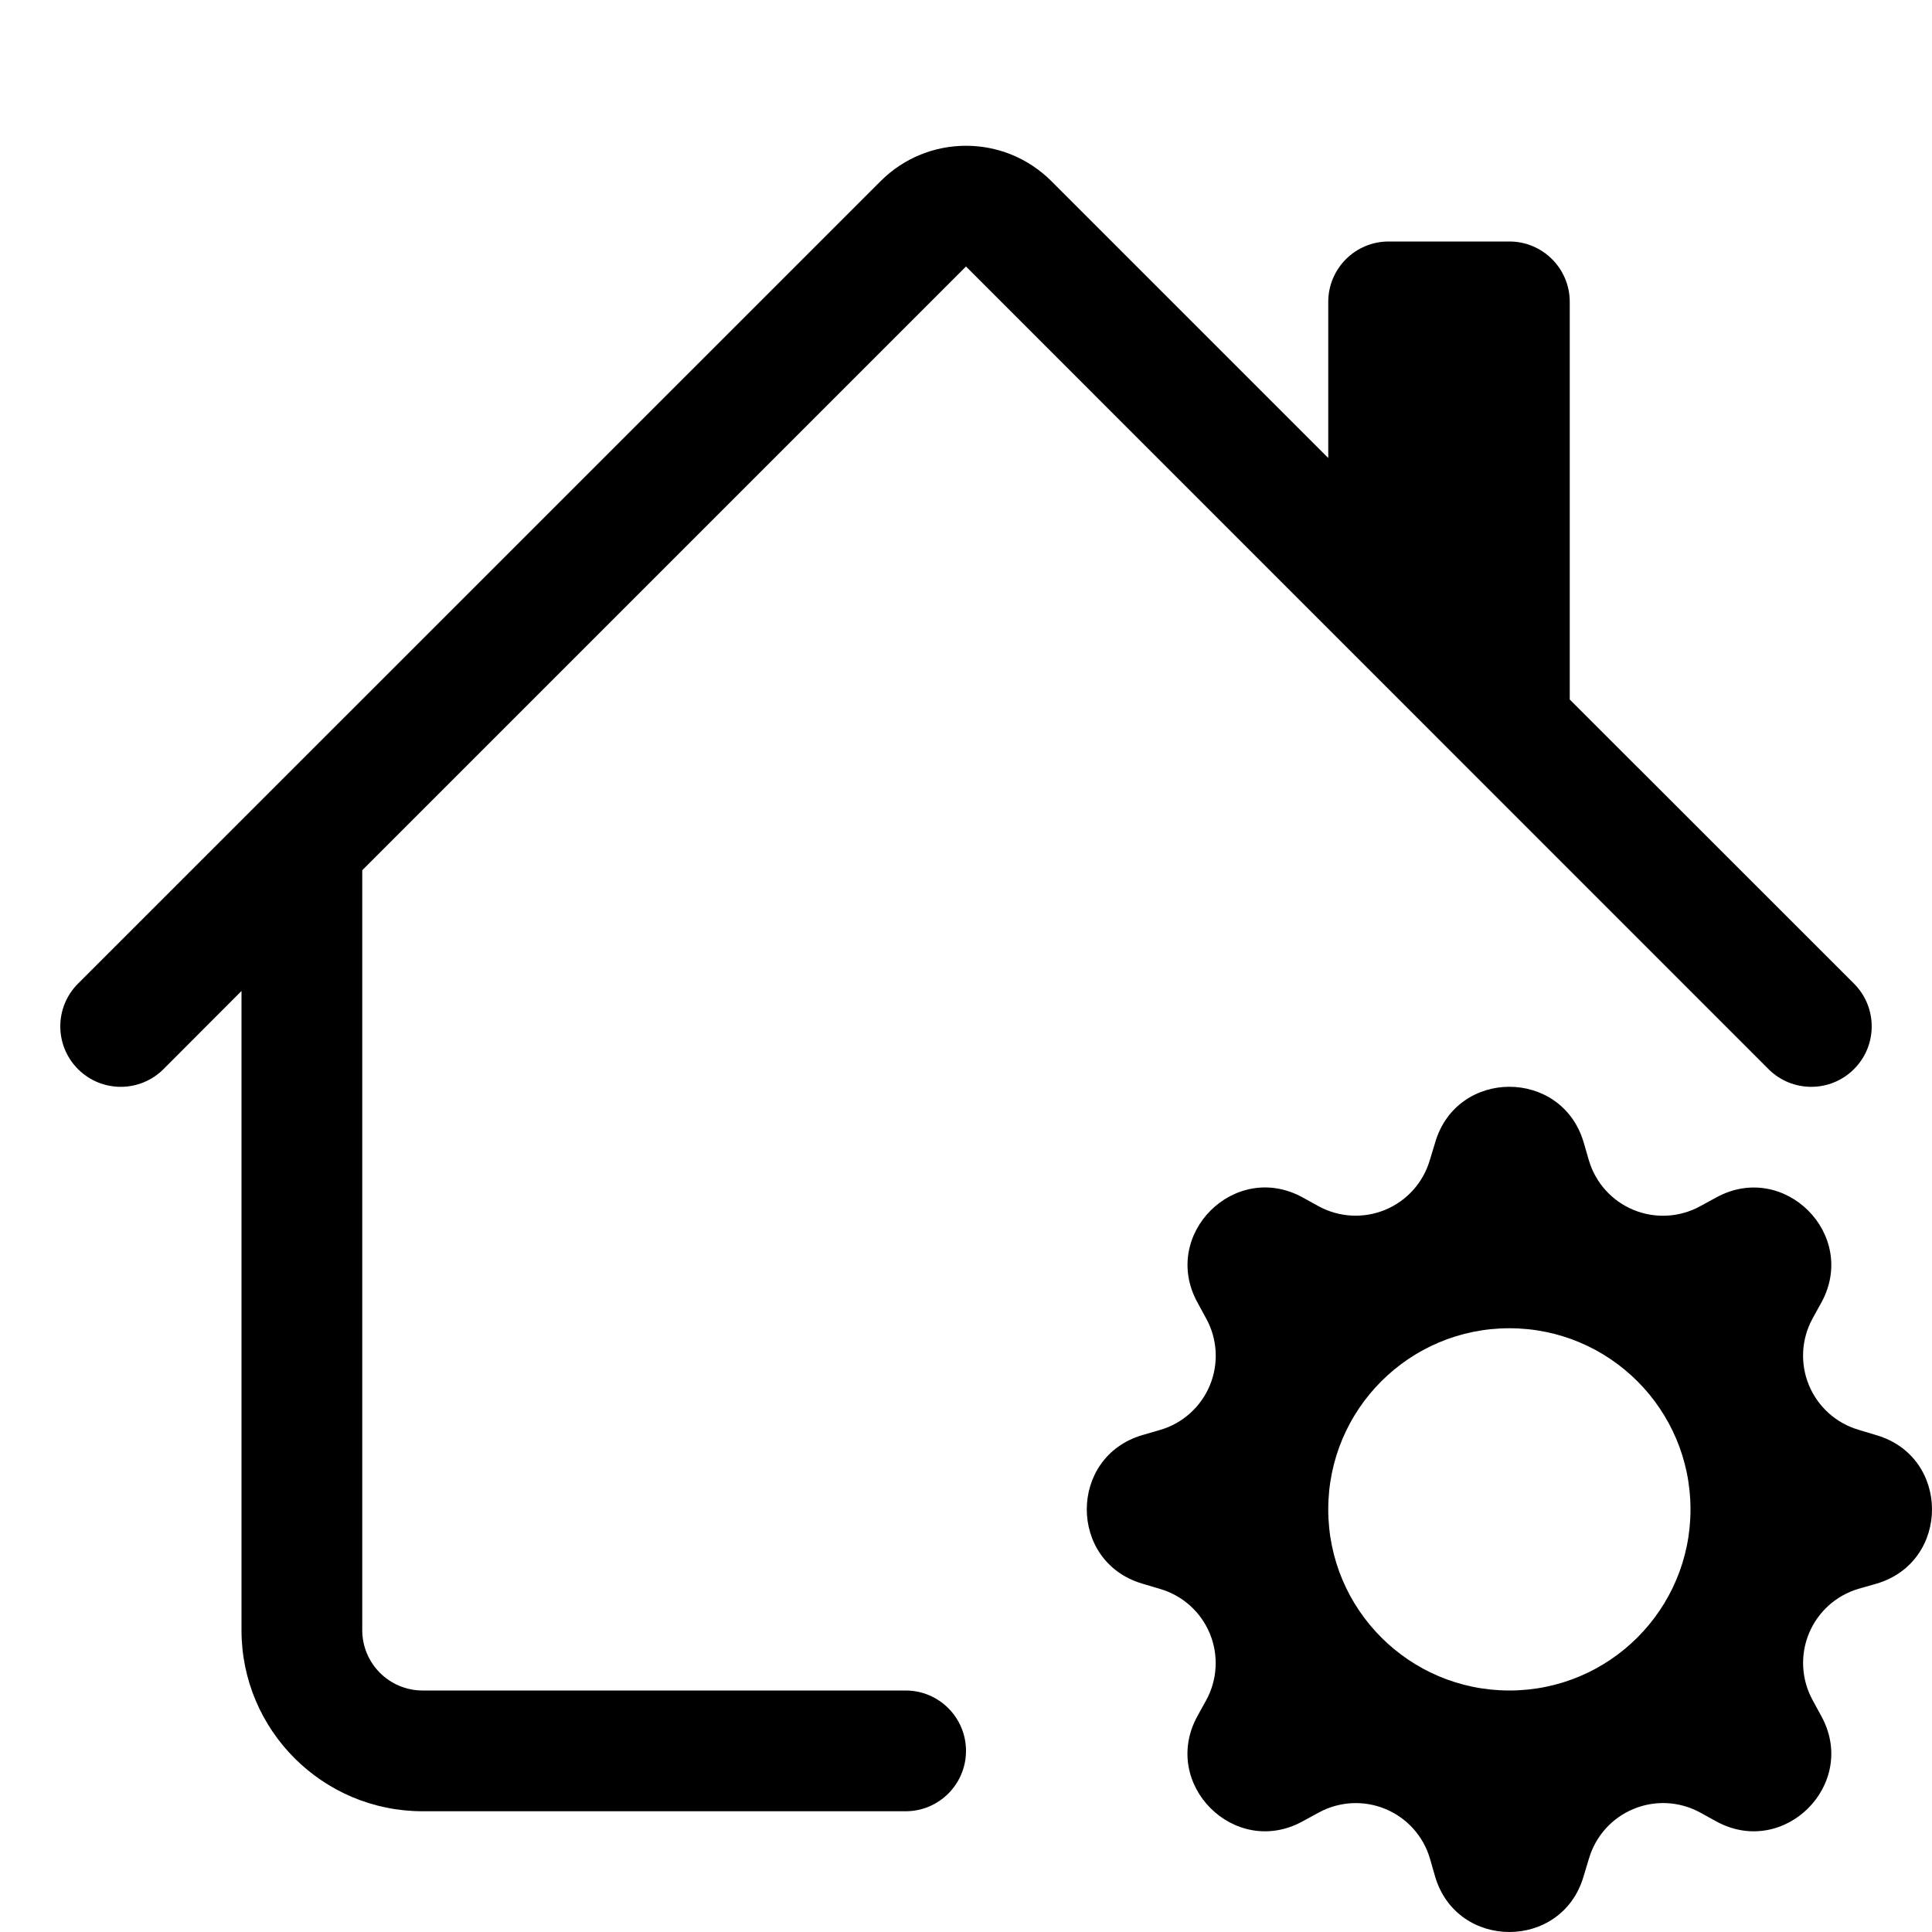
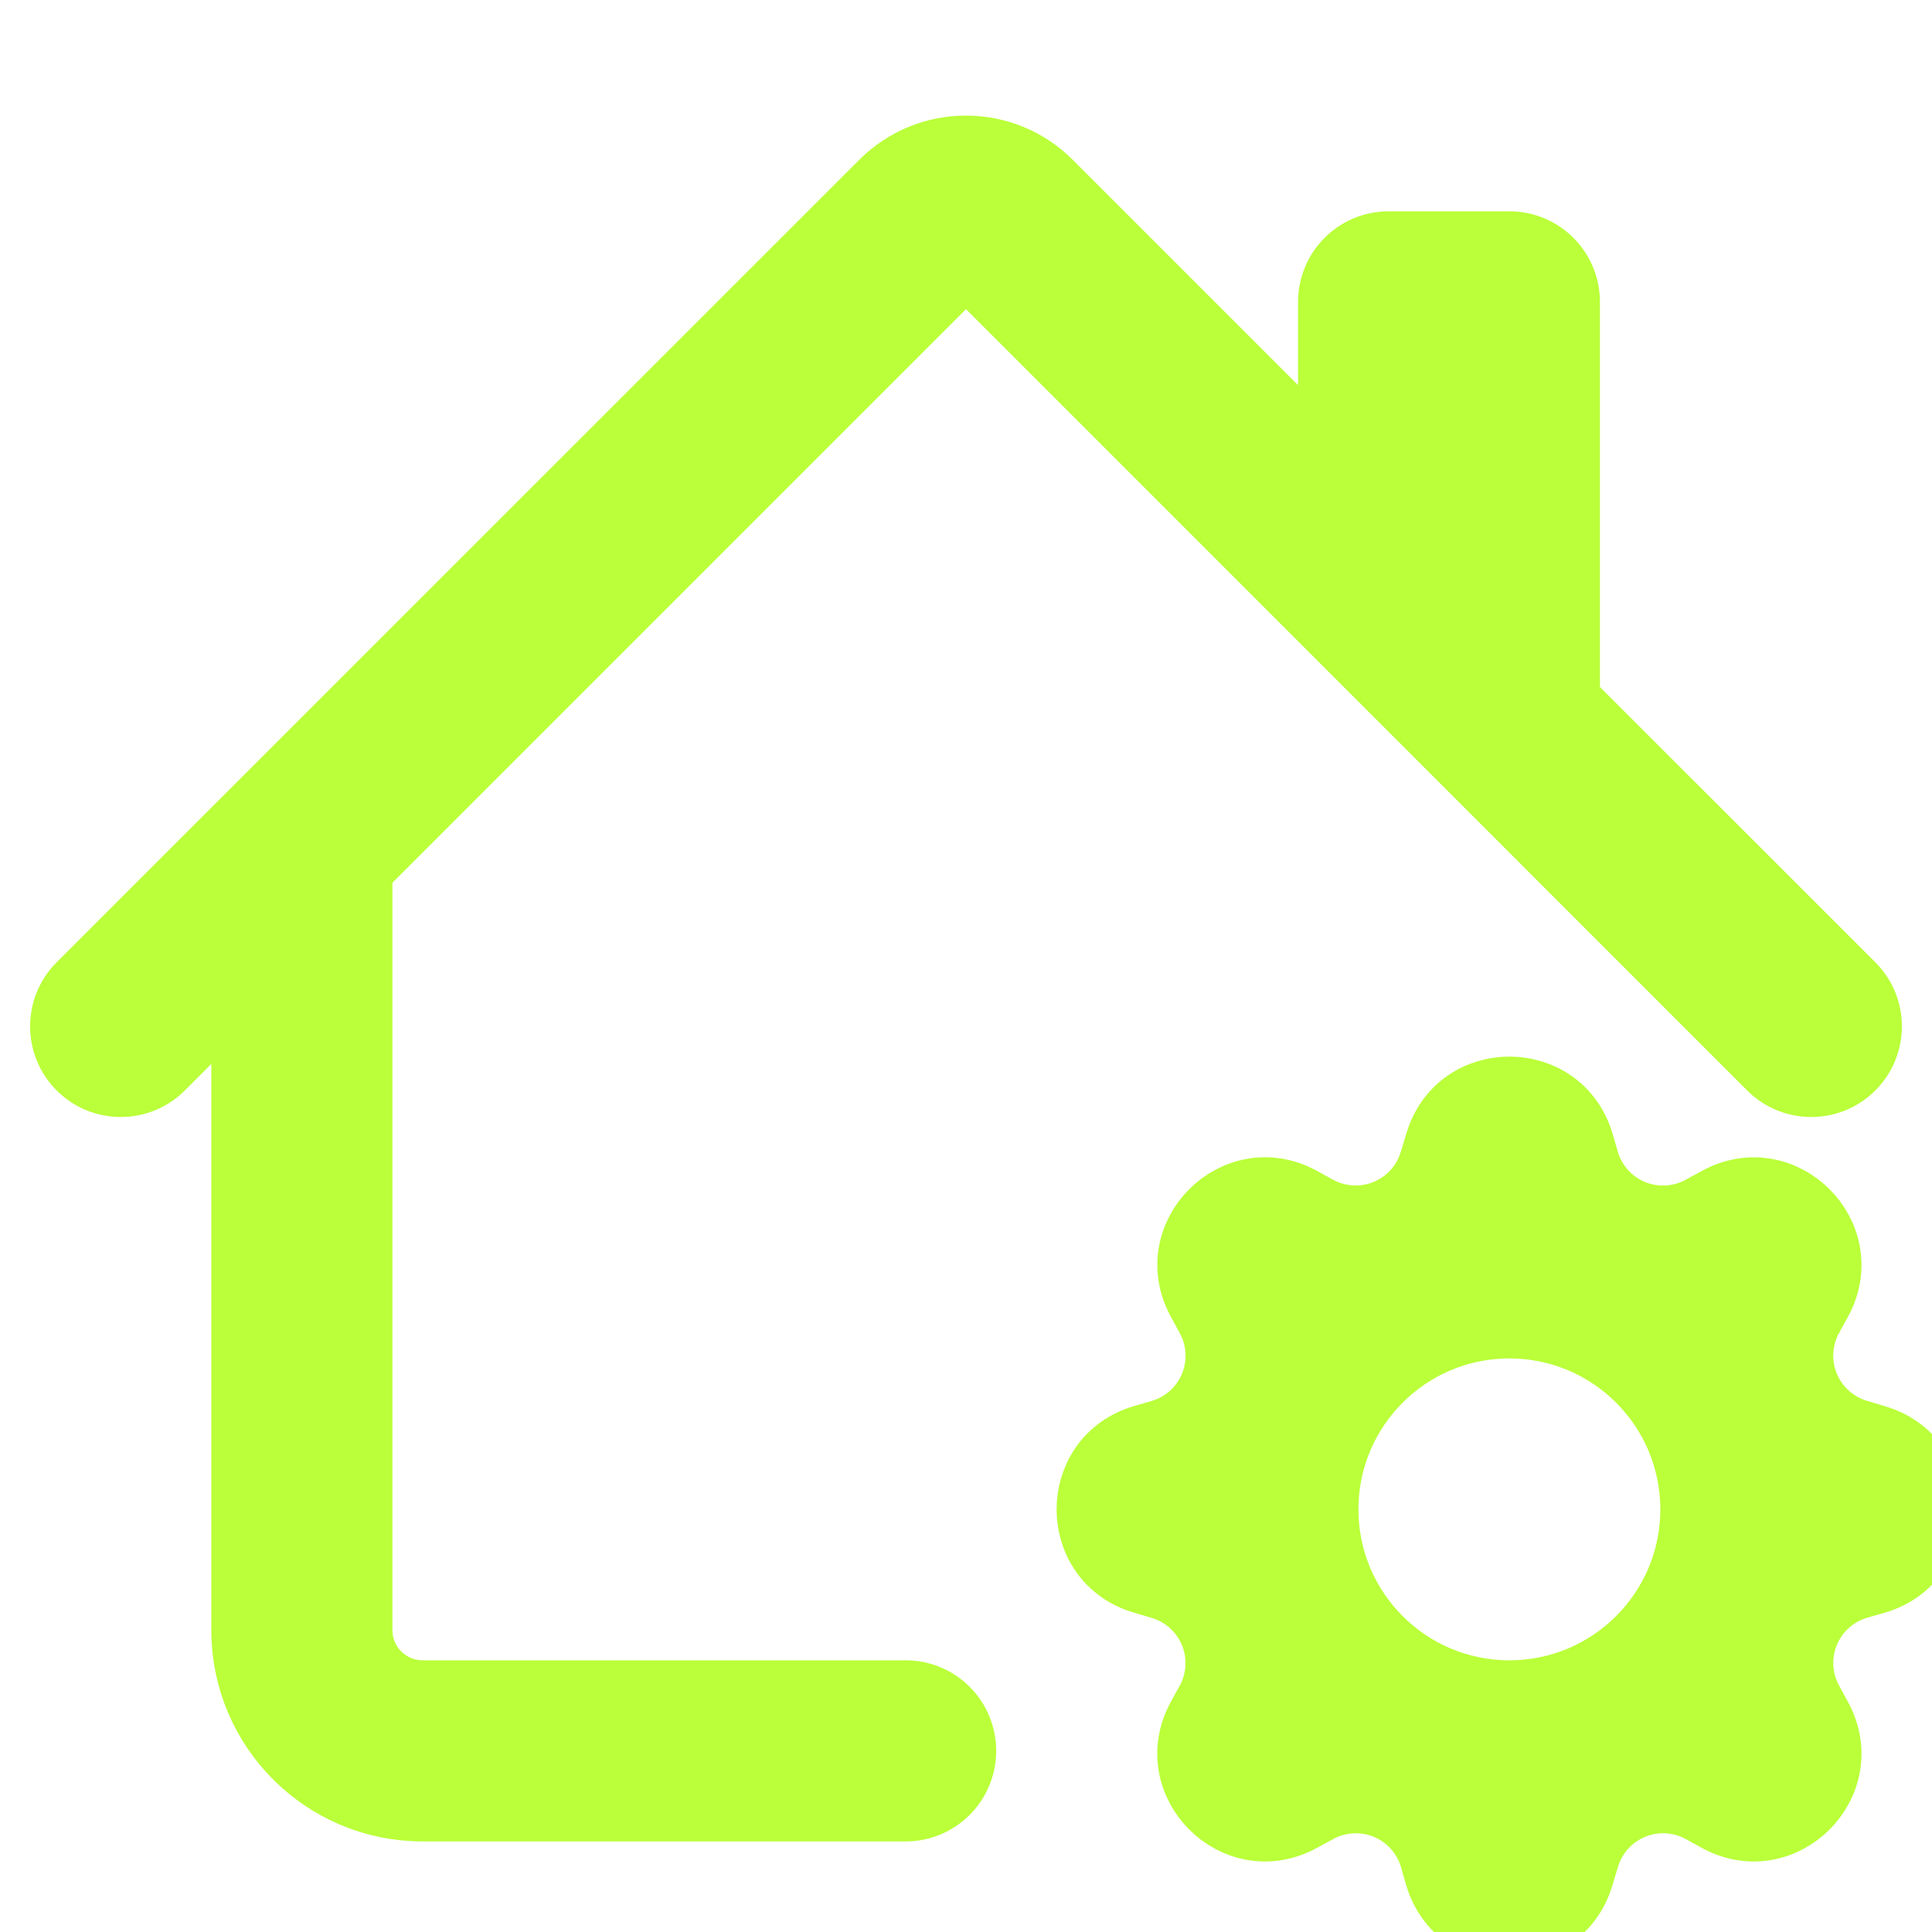
- <svg xmlns="http://www.w3.org/2000/svg" width="16" height="16" fill="currentColor" class="bi bi-house-gear" viewBox="0 0 16 16">
+ <svg xmlns="http://www.w3.org/2000/svg" width="16" height="16" fill="#baff39" class="bi bi-house-gear" viewBox="0 0 16 16" stroke="#baff39" stroke-width="0.5">
  <path d="M7.293 1.5a1 1 0 0 1 1.414 0L11 3.793V2.5a.5.5 0 0 1 .5-.5h1a.5.5 0 0 1 .5.5v3.293l2.354 2.353a.5.5 0 0 1-.708.708L8 2.207l-5 5V13.5a.5.5 0 0 0 .5.5h4a.5.5 0 0 1 0 1h-4A1.5 1.5 0 0 1 2 13.5V8.207l-.646.647a.5.5 0 1 1-.708-.708z" />
  <path d="M11.886 9.46c.18-.613 1.048-.613 1.229 0l.043.148a.64.64 0 0 0 .921.382l.136-.074c.561-.306 1.175.308.87.869l-.075.136a.64.64 0 0 0 .382.92l.149.045c.612.18.612 1.048 0 1.229l-.15.043a.64.64 0 0 0-.38.921l.074.136c.305.561-.309 1.175-.87.87l-.136-.075a.64.64 0 0 0-.92.382l-.045.149c-.18.612-1.048.612-1.229 0l-.043-.15a.64.64 0 0 0-.921-.38l-.136.074c-.561.305-1.175-.309-.87-.87l.075-.136a.64.64 0 0 0-.382-.92l-.148-.044c-.613-.181-.613-1.049 0-1.23l.148-.043a.64.64 0 0 0 .382-.921l-.074-.136c-.306-.561.308-1.175.869-.87l.136.075a.64.64 0 0 0 .92-.382zM14 12.5a1.5 1.5 0 1 0-3 0 1.5 1.5 0 0 0 3 0" />
</svg>
